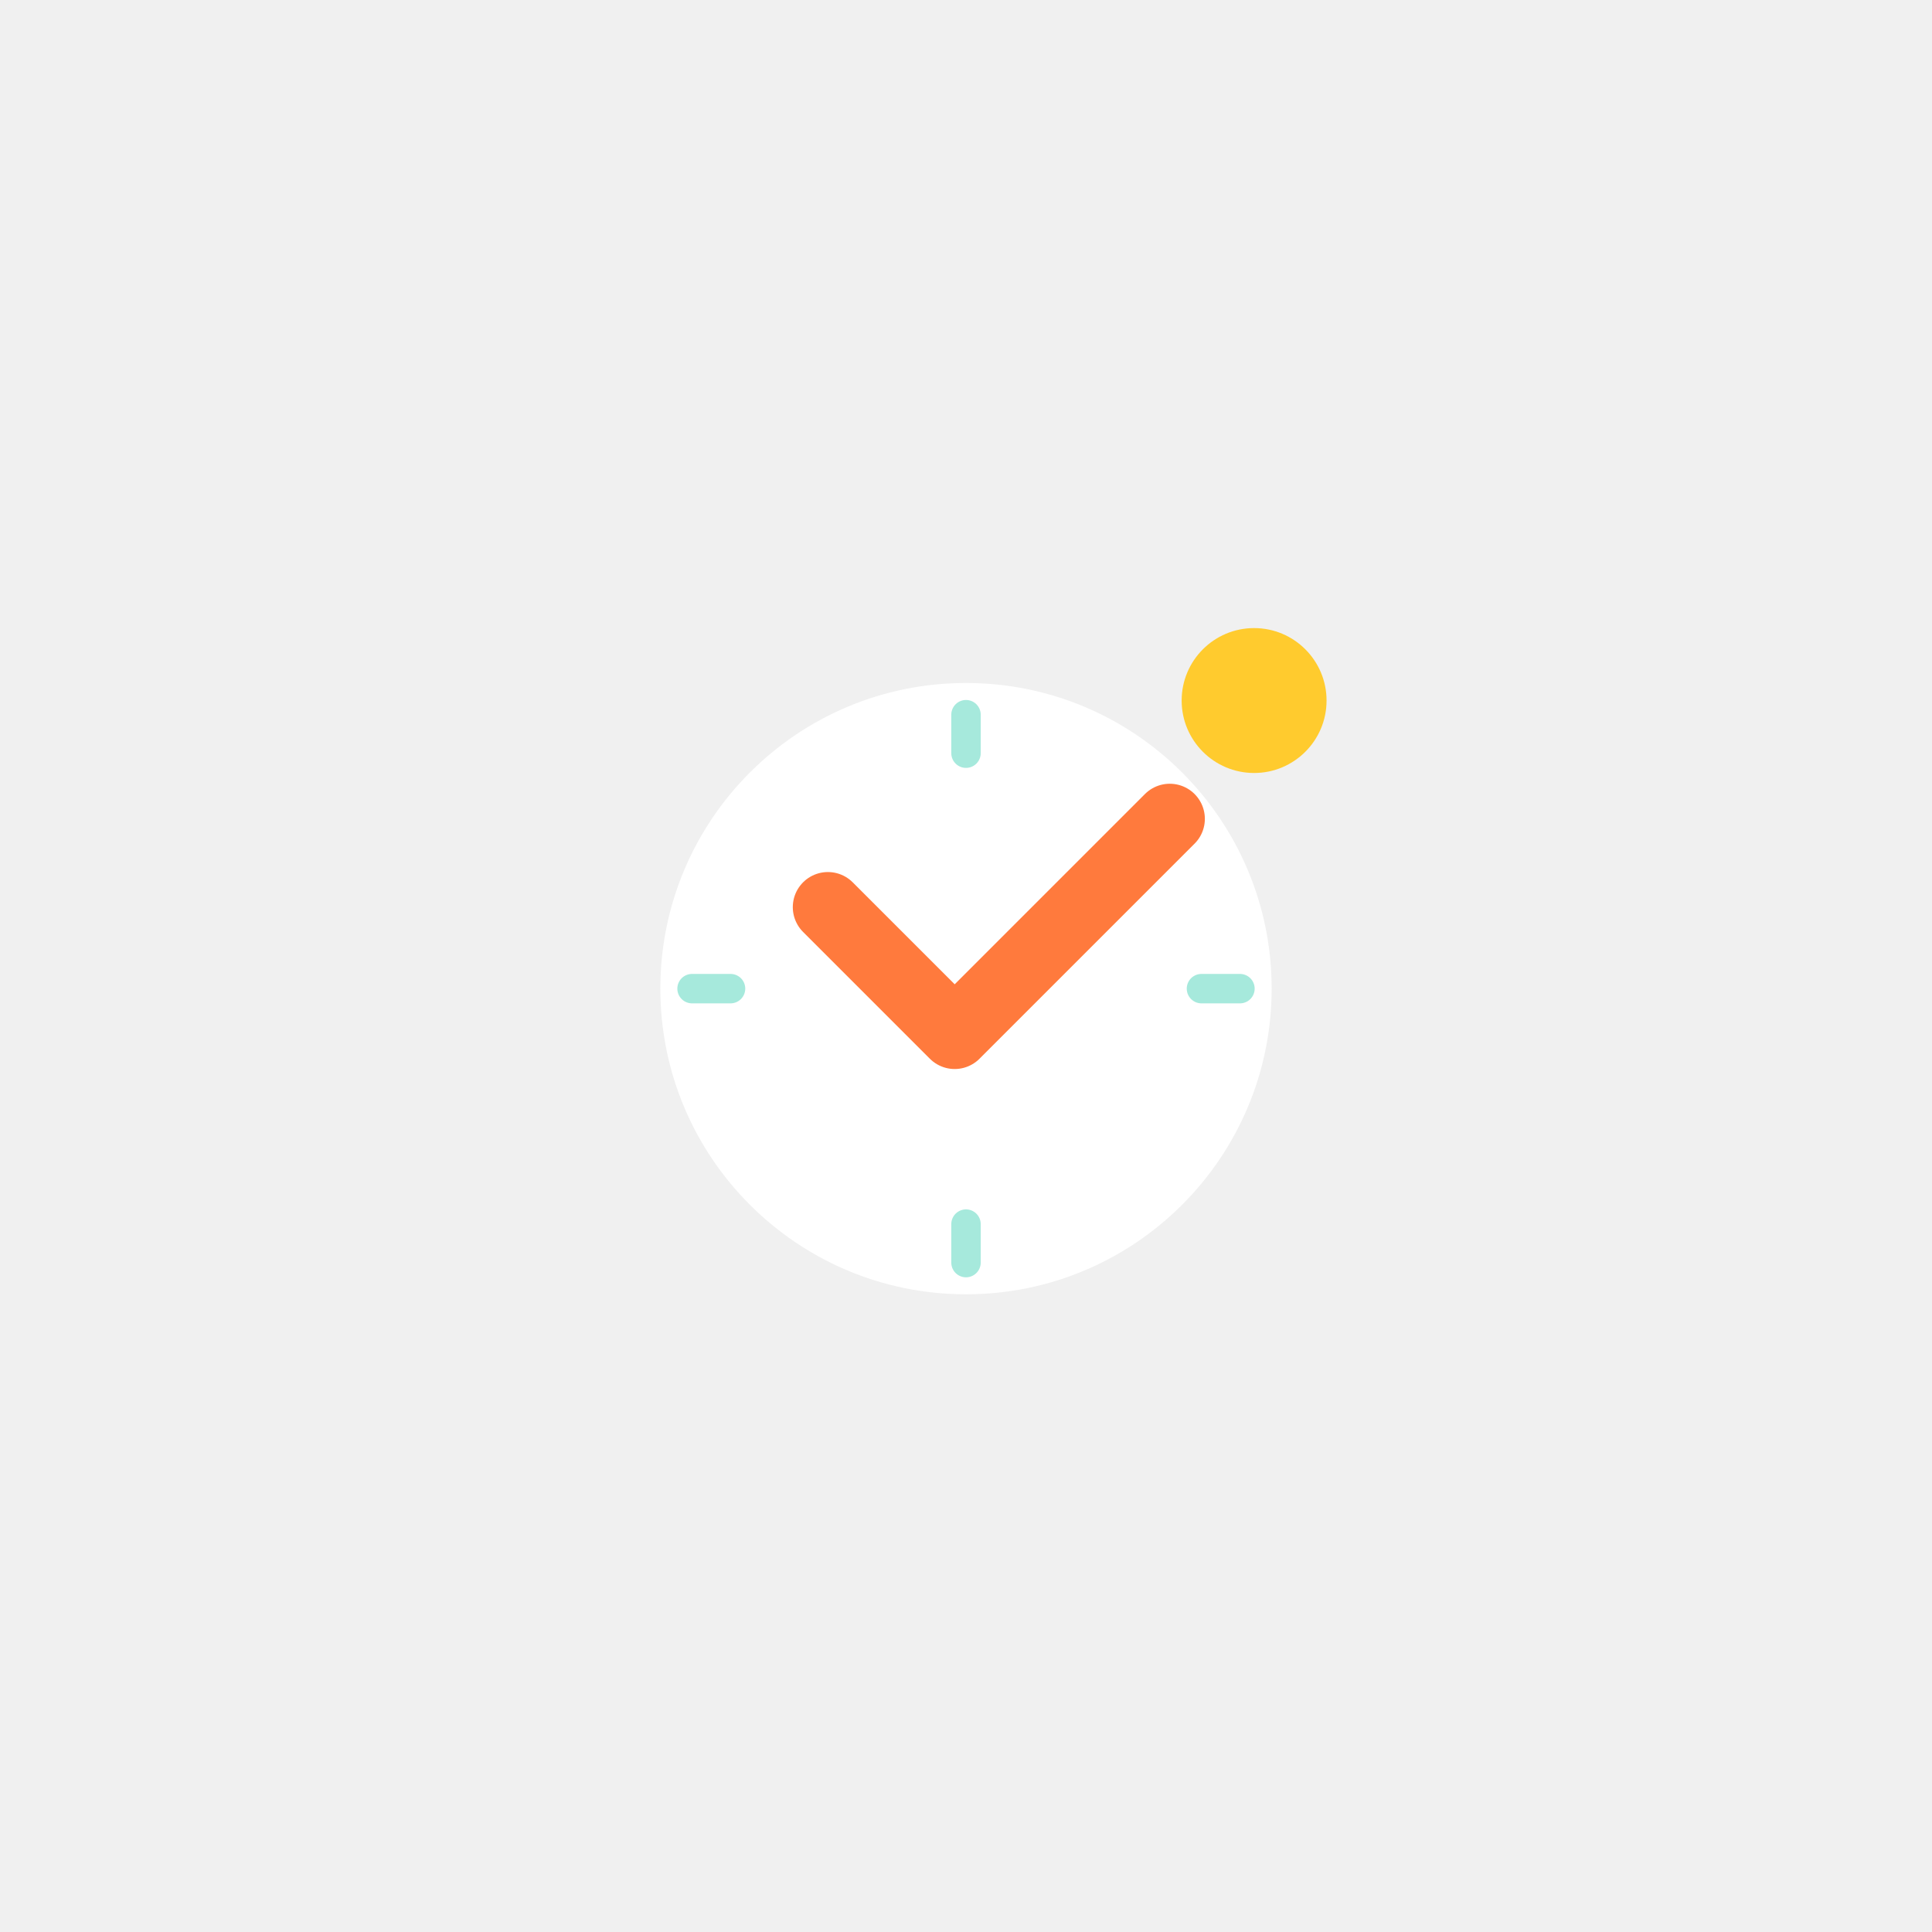
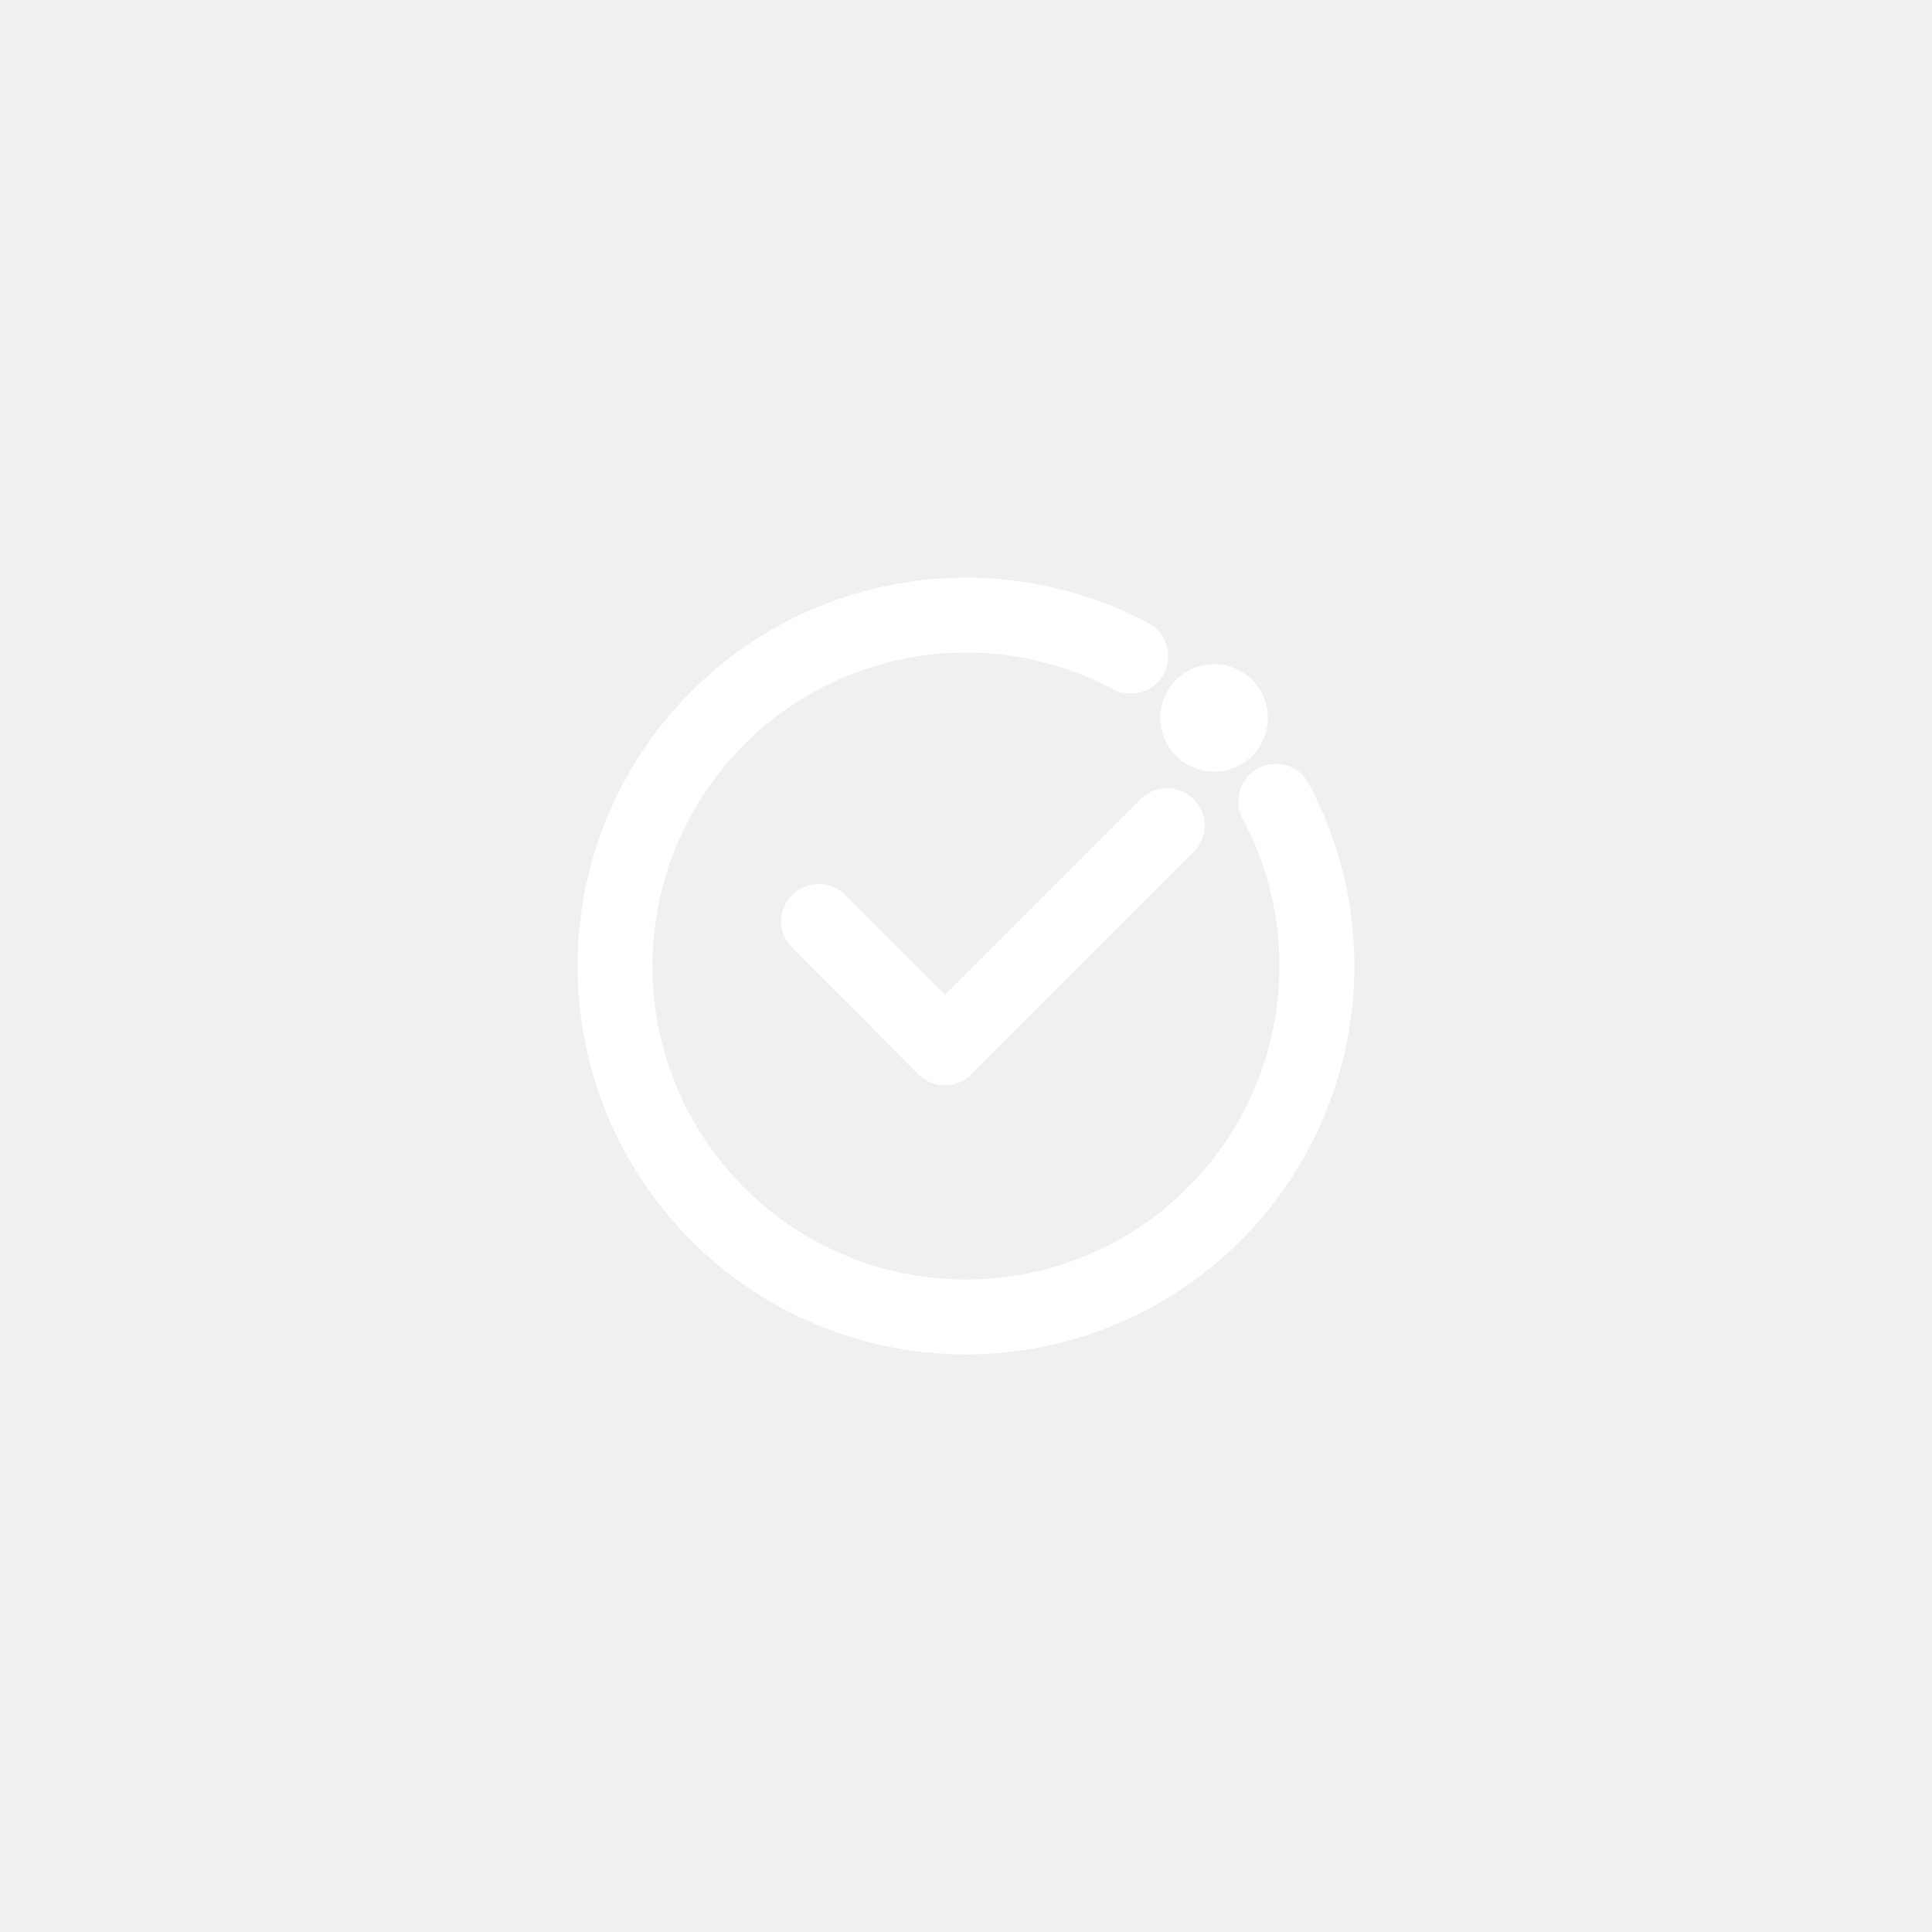
<svg xmlns="http://www.w3.org/2000/svg" viewBox="0 0 1024 1024">
-   <defs>
-     
-   </defs>
-   <circle cx="512" cy="524" r="162.0" fill="#FFFFFF" />
-   <line x1="512.0" y1="399.2" x2="512.0" y2="378.8" stroke="#A6E9DC" stroke-width="15.6" stroke-linecap="round" />
-   <line x1="636.8" y1="524.0" x2="657.2" y2="524.0" stroke="#A6E9DC" stroke-width="15.6" stroke-linecap="round" />
-   <line x1="512.0" y1="648.8" x2="512.0" y2="669.2" stroke="#A6E9DC" stroke-width="15.6" stroke-linecap="round" />
-   <line x1="387.2" y1="524.0" x2="366.8" y2="524.0" stroke="#A6E9DC" stroke-width="15.6" stroke-linecap="round" />
-   <path d="M438.8,480.8 L506.0,548.0 L620.0,434.0" fill="none" stroke="#FF7A3D" stroke-width="37.2" stroke-linecap="round" stroke-linejoin="round" />
-   <circle cx="664.7" cy="371.3" r="38.4" fill="#FFCB2E" />
+   <defs />
+   <path d="M676.2,424.7 A186.0,186.0 0 1 1 599.3,347.8" fill="none" stroke="#FFFFFF" stroke-width="39.7" stroke-linecap="round" />
+   <circle cx="643.5" cy="380.5" r="28.5" fill="#FFFFFF" />
+   <path d="M433.9,488.4 L500.8,555.4 L618.6,437.6" fill="none" stroke="#FFFFFF" stroke-width="39.7" stroke-linecap="round" stroke-linejoin="round" />
</svg>
